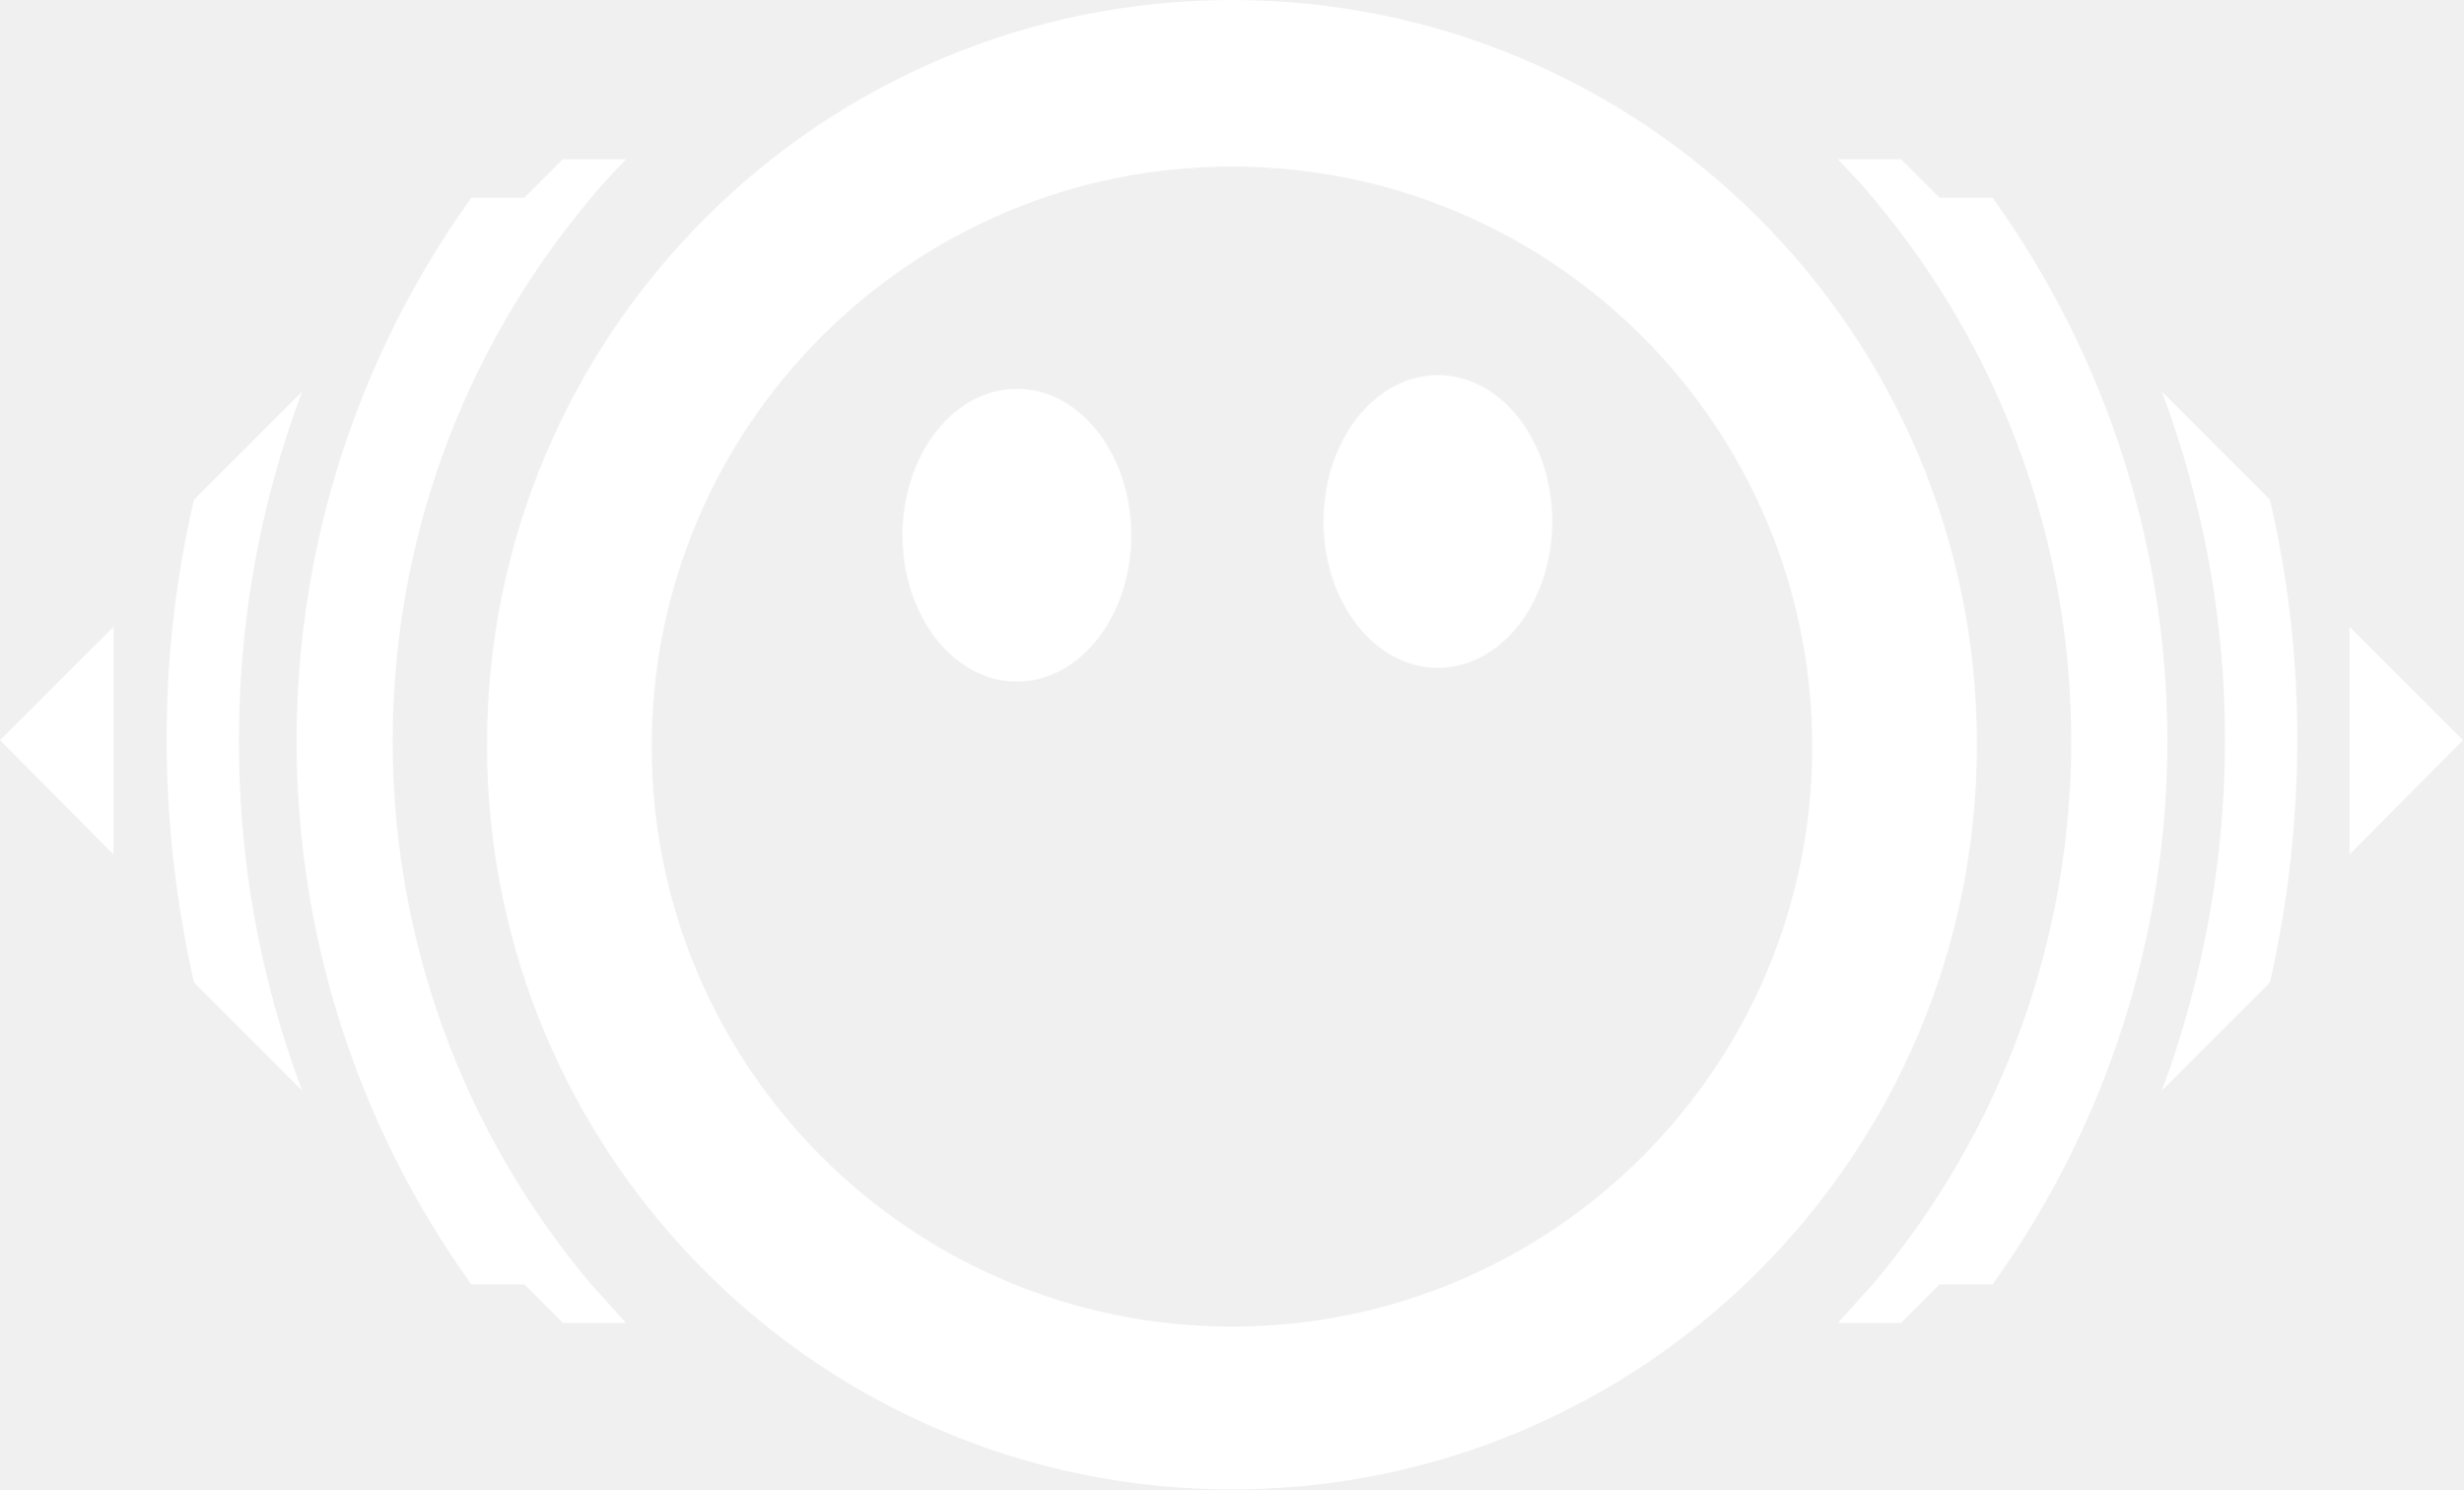
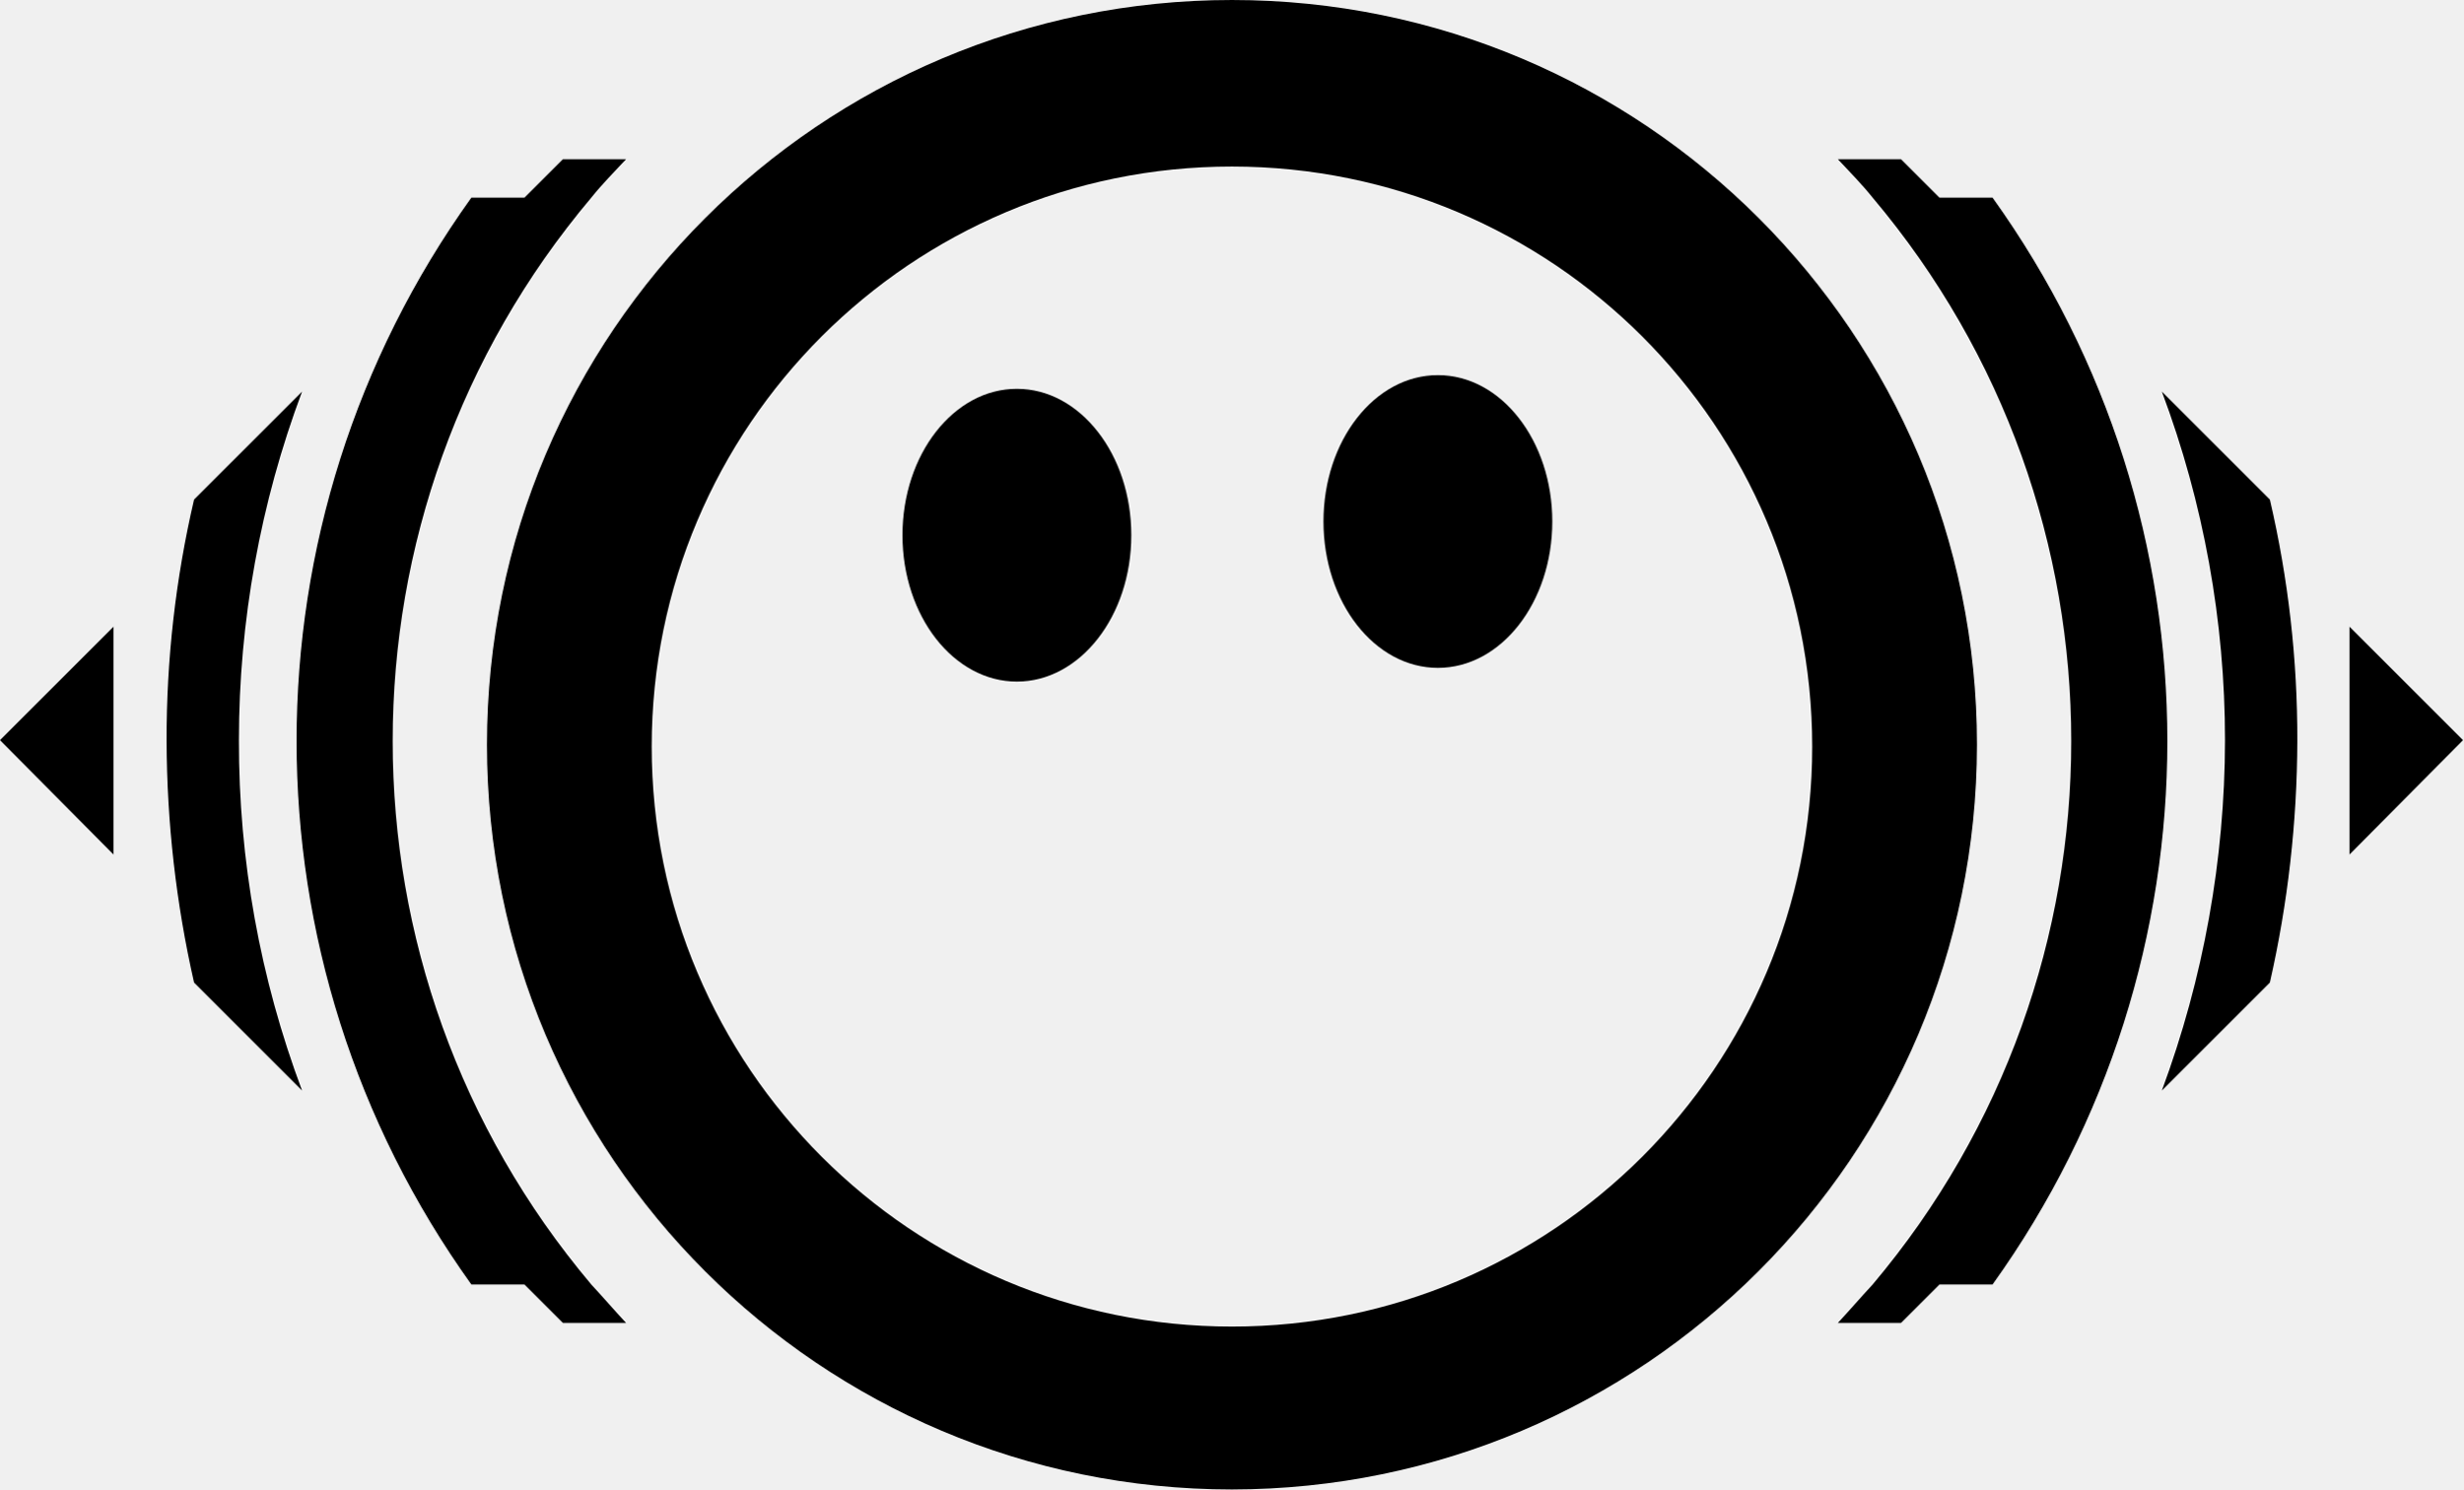
- <svg xmlns="http://www.w3.org/2000/svg" id="Layer_1" data-name="Layer 1" width="311.32" height="188.342" viewBox="0 0 311.32 188.342" fill="white">
+ <svg xmlns="http://www.w3.org/2000/svg" id="Layer_1" data-name="Layer 1" width="311.32" height="188.342" viewBox="0 0 311.32 188.342">
  <polygon points="296.975 79.247 311.32 93.593 296.975 108.054 296.975 79.247" />
  <polygon points="14.345 79.247 0 93.593 14.345 108.054 14.345 79.247" />
  <path d="M155.718,249.831A94.171,94.171,0,1,1,249.889,155.66,94.254,94.254,0,0,1,155.718,249.831Zm0-167.287a73.347,73.347,0,1,0,73.347,73.347A73.369,73.369,0,0,0,155.718,82.544Z" transform="translate(0 -61.48875)" />
  <path d="M71.149,228.776H79.132c-1.504-1.62-2.892-3.239-4.396-4.859a106.606,106.606,0,0,1,0-137.439c1.388-1.735,2.892-3.239,4.396-4.859H71.149l-4.859,4.859h-6.71a117.905,117.905,0,0,0,0,137.439h6.71Z" transform="translate(0 -61.48875)" />
  <path d="M240.287,228.776h-7.983c1.504-1.62,2.892-3.239,4.396-4.859a106.606,106.606,0,0,0,0-137.439c-1.388-1.735-2.892-3.239-4.396-4.859h7.983l4.859,4.859h6.71a117.906,117.906,0,0,1,0,137.439h-6.71Z" transform="translate(0 -61.48875)" />
  <path d="M281.241,155.082a125.77,125.77,0,0,0-7.983-44.078l13.651,13.651a132.911,132.911,0,0,1,3.471,30.542,139.617,139.617,0,0,1-3.471,30.542l-13.651,13.651A128.043,128.043,0,0,0,281.241,155.082Z" transform="translate(0 -61.48875)" />
  <path d="M30.195,155.082a125.77,125.77,0,0,1,7.983-44.078L24.526,124.655a132.911,132.911,0,0,0-3.471,30.542,139.62,139.62,0,0,0,3.471,30.542L38.178,199.391A125.403,125.403,0,0,1,30.195,155.082Z" transform="translate(0 -61.48875)" />
  <ellipse cx="128.531" cy="67.678" rx="14.461" ry="18.51" />
  <ellipse cx="181.748" cy="65.943" rx="14.461" ry="18.51" />
</svg>
